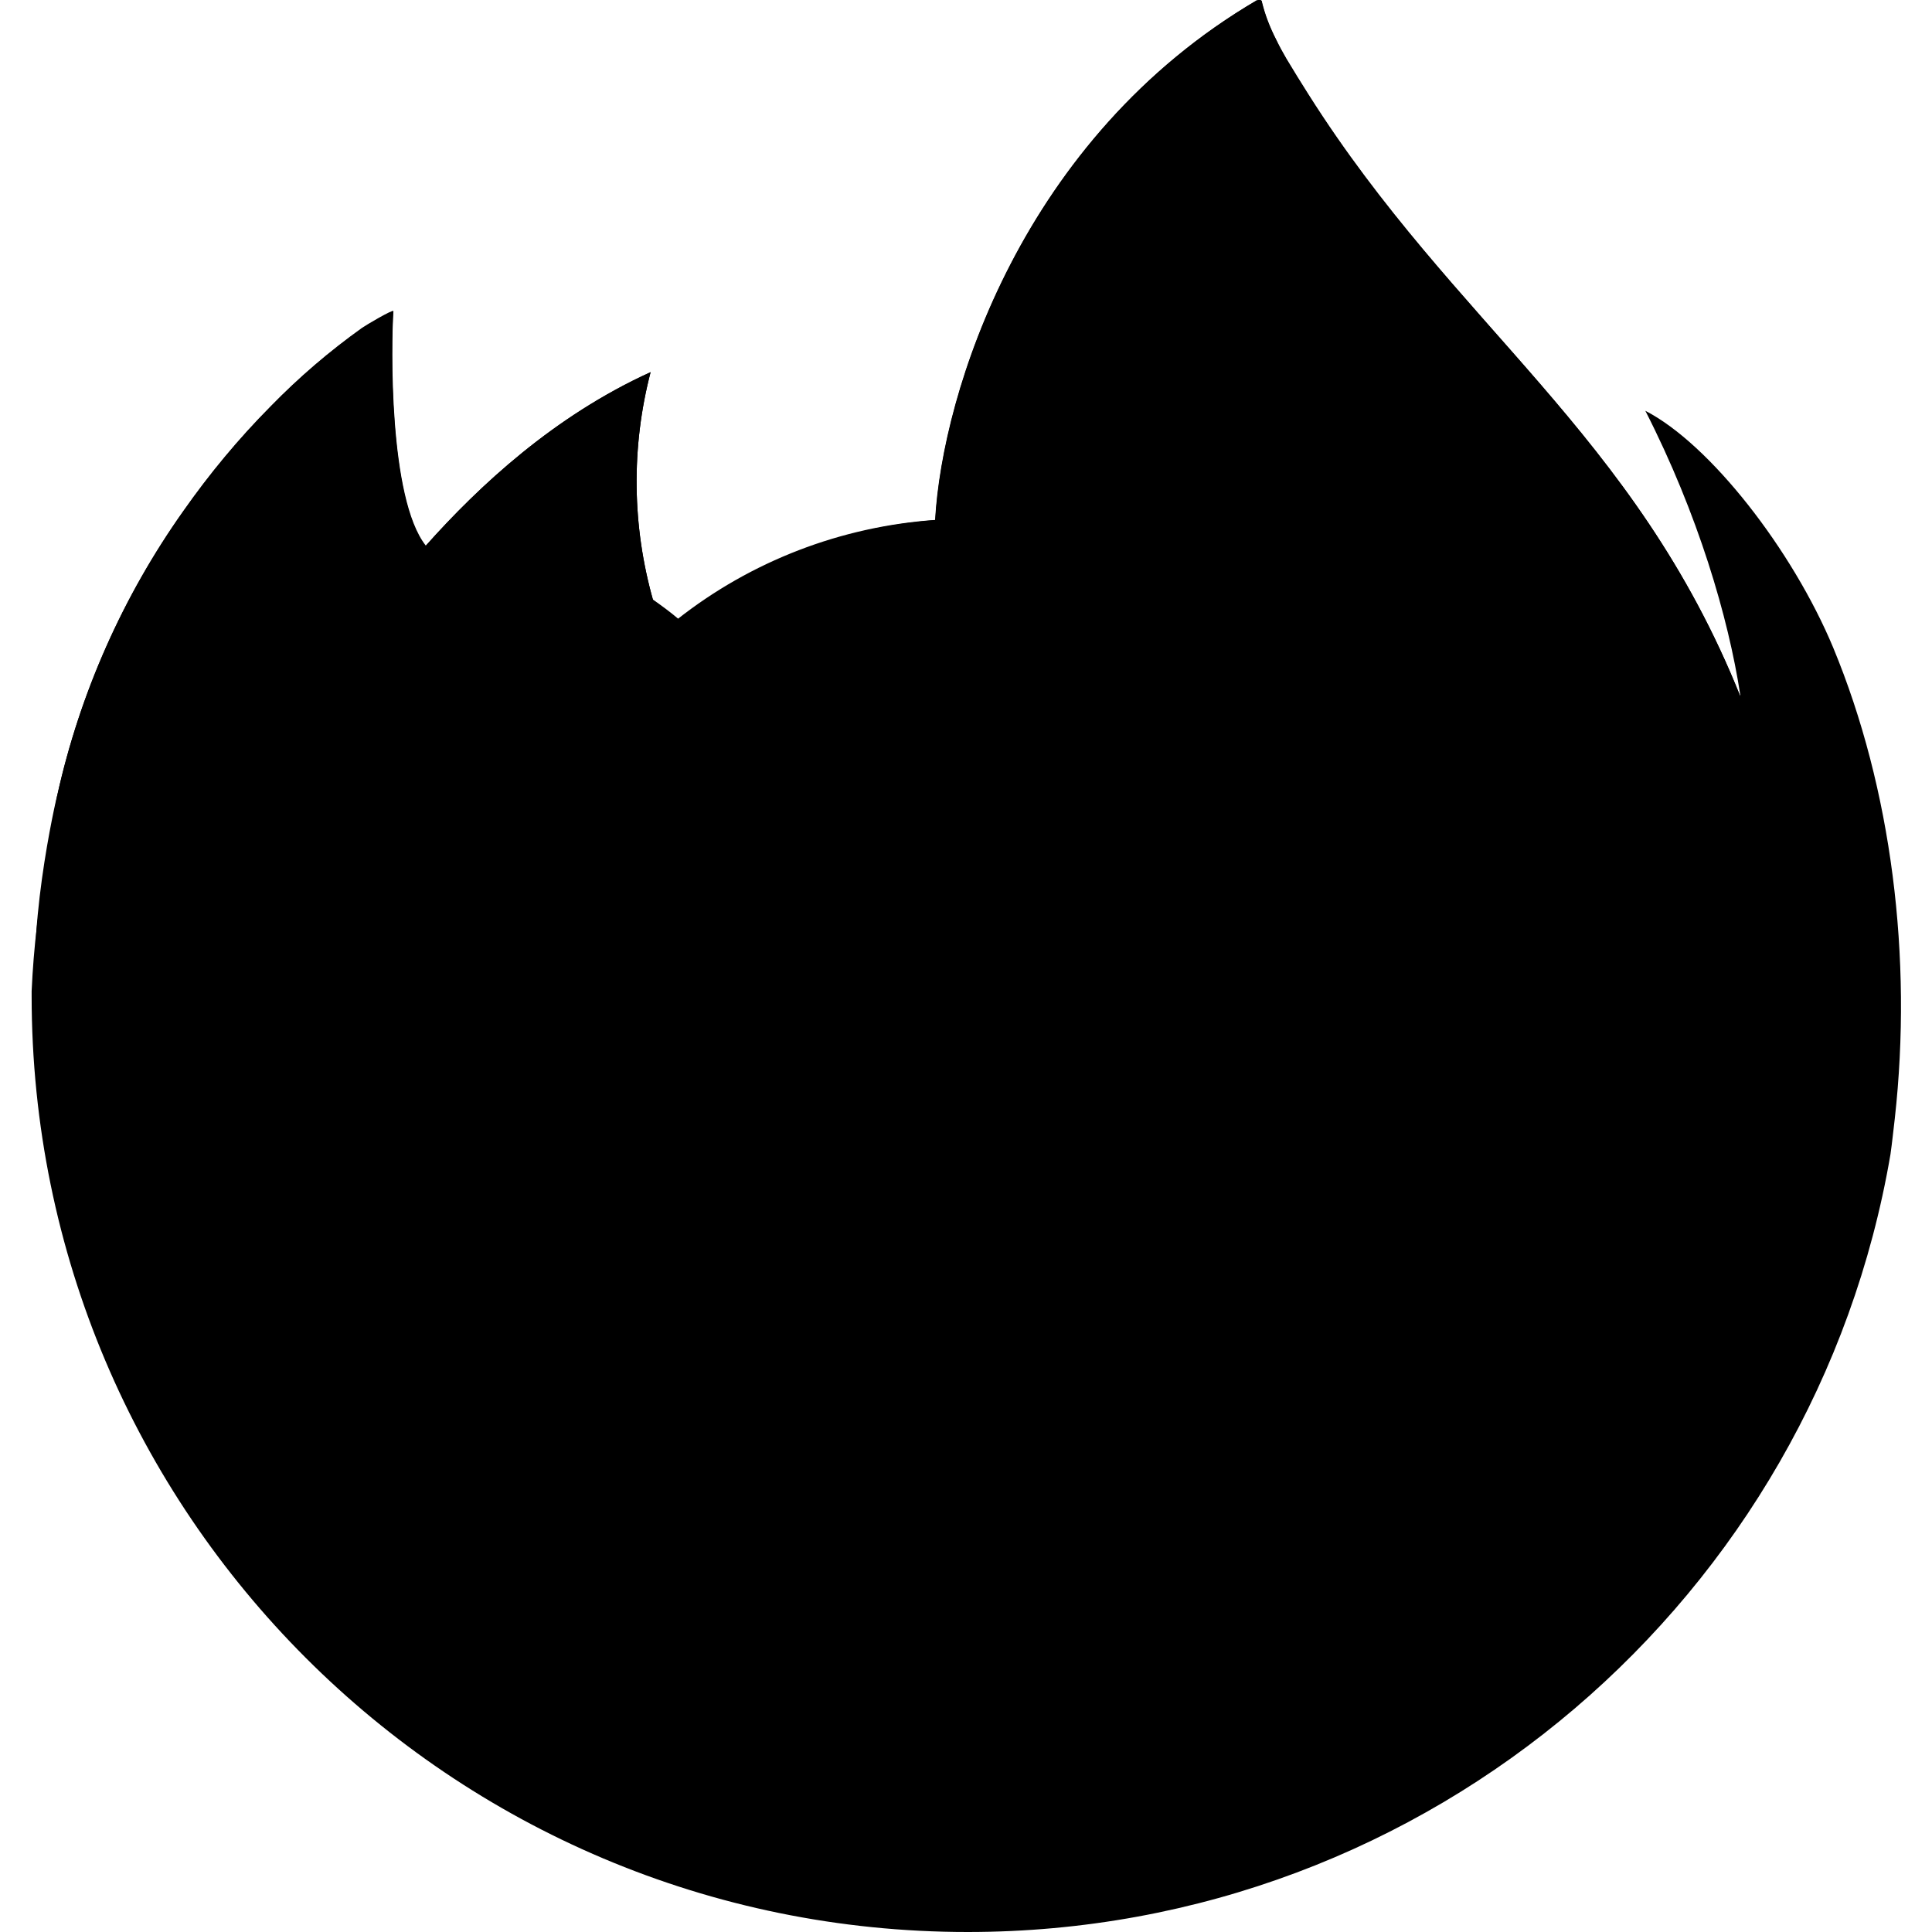
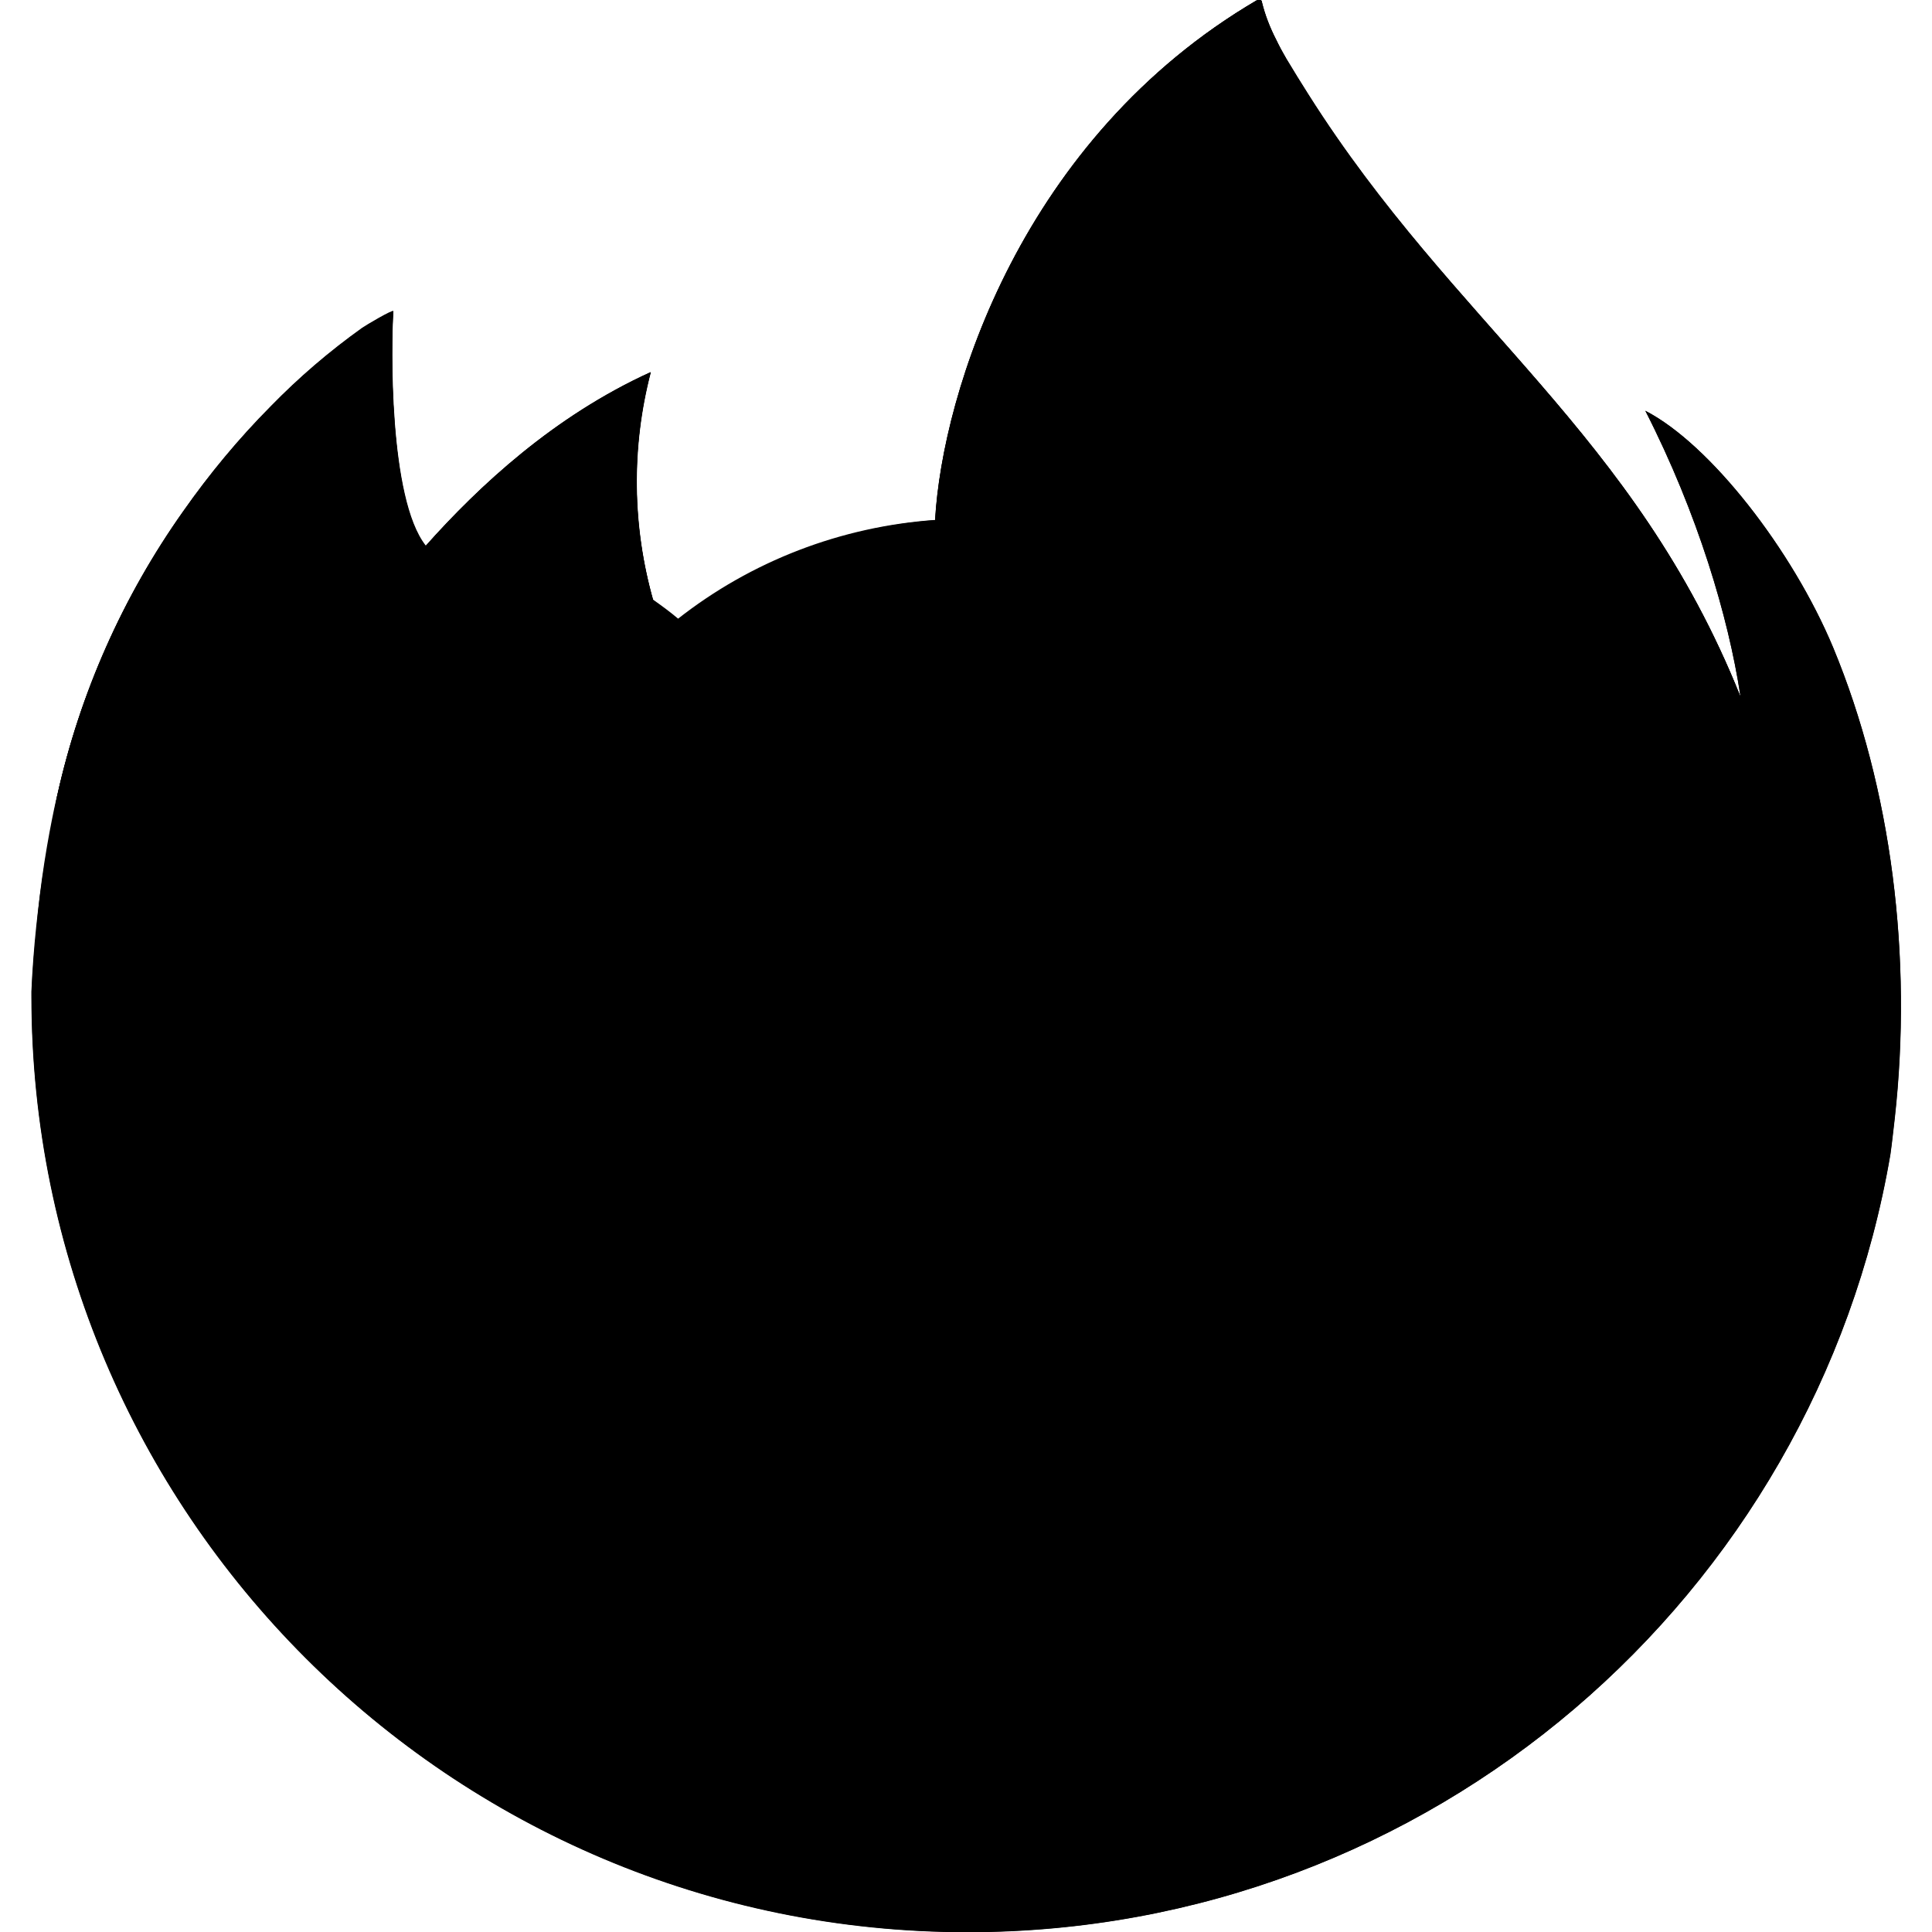
<svg xmlns="http://www.w3.org/2000/svg" viewBox="0 0 24 24">
-   <g transform="scale(0.3)">
-     <path fill="currentColor" d="M75.91 26.82c-1.69-4.05-5.1-8.43-7.78-9.81 2.18 4.27 3.44 8.56 3.93 11.76v.06C67.68 17.91 60.24 13.51 54.17 3.92c-.31-.49-.61-.97-.92-1.49-.17-.29-.3-.55-.42-.8-.25-.49-.45-1-.58-1.53 0-.03-.01-.05-.02-.07-.02-.02-.04-.03-.06-.03-.02-.01-.05-.01-.07 0l-.02.01c-.01 0-.02.01-.03.01l.01-.02c-9.74 5.7-13.04 16.25-13.34 21.53-3.89.27-7.61 1.7-10.67 4.11-.32-.27-.66-.52-1-.76-.88-3.09-.92-6.36-.11-9.47-3.98 1.81-7.08 4.68-9.33 7.21h.01c-1.54-1.95-1.43-8.37-1.34-9.71-.02-.08-1.15.59-1.29.69-1.36.97-2.62 2.05-3.79 3.25-1.33 1.34-2.54 2.8-3.62 4.34-2.5 3.53-4.27 7.52-5.21 11.74-.02.08-.03.17-.05.26-.07.34-.34 2.05-.38 2.42v.08c-.34 1.76-.55 3.55-.63 5.35v.2C1.31 62.65 18.66 80 40.07 80c19.17 0 35.09-13.92 38.21-32.2.07-.49.12-.99.18-1.49.74-6.66-.13-13.65-2.55-19.49z" />
-     <path fill="currentColor" d="m57.08 31.38.24.18c-.97-1.73-2.18-3.31-3.6-4.7C41.67 14.81 50.56.73 52.06.02l.01-.02c-9.74 5.7-13.04 16.25-13.34 21.53.45-.03.9-.07 1.36-.07 7.27 0 13.6 3.99 16.99 9.92z" />
-     <path fill="currentColor" d="M40.2 33.78c-.06.96-3.47 4.29-4.66 4.29-11.02 0-12.81 6.67-12.81 6.67.49 5.62 4.4 10.24 9.13 12.69.22.11.43.21.65.31.38.17.76.32 1.14.47 1.62.57 3.32.9 5.04.97 19.32.91 23.06-23.1 9.12-30.07 3.57-.62 7.28.82 9.35 2.27-3.39-5.92-9.72-9.92-16.98-9.92-.46 0-.92.04-1.36.07-3.89.27-7.61 1.7-10.67 4.11.59.5 1.26 1.17 2.66 2.55 2.62 2.59 9.37 5.27 9.39 5.59z" />
-     <path fill="currentColor" d="M26.25 24.35c.31.2.57.37.8.53-.88-3.09-.92-6.36-.11-9.47-3.98 1.81-7.08 4.68-9.33 7.21.19 0 5.82-.11 8.64 1.73z" />
-     <path fill="currentColor" d="M1.64 42.15c2.99 17.67 19.01 31.17 37.2 31.68 16.83.48 27.59-9.29 32.02-18.83 2.87-6.16 4.86-16.24 1.21-26.16v-.08.06c1.37 8.98-3.19 17.67-10.33 23.55l-.02.05C47.81 63.75 34.5 59.25 31.8 57.41c-.18-.09-.37-.18-.56-.28-8.11-3.88-11.46-11.27-10.74-17.6-6.85 0-9.18-5.78-9.18-5.78s6.15-4.38 14.25-.57c7.51 3.53 14.55.57 14.55.57-.01-.32-6.76-3-9.39-5.59-1.41-1.38-2.07-2.05-2.66-2.55-.32-.27-.66-.52-1-.76-.23-.16-.49-.33-.8-.53-2.83-1.84-8.45-1.74-8.63-1.73h-.01c-1.54-1.95-1.43-8.37-1.34-9.71-.02-.08-1.15.59-1.29.69-1.36.97-2.62 2.05-3.79 3.25-1.33 1.34-2.54 2.8-3.62 4.34-2.5 3.53-4.27 7.52-5.21 11.74-.05.11-1.42 6.13-.74 9.25z" />
-     <path fill="currentColor" d="M53.72 26.86c1.41 1.39 2.62 2.97 3.6 4.7.21.16.41.32.58.47 8.79 8.1 4.18 19.55 3.84 20.37 7.14-5.89 11.71-14.58 10.33-23.55-4.38-10.94-11.81-15.34-17.88-24.93-.31-.49-.61-.97-.92-1.49-.17-.29-.31-.55-.43-.8-.25-.49-.45-1-.58-1.53 0-.03-.01-.05-.02-.07-.02-.02-.04-.03-.06-.03-.02-.01-.05-.01-.07 0l-.02.01c-.01 0-.02.01-.03.01-1.5.71-10.39 14.79 1.66 26.84z" />
-     <path fill="currentColor" d="M57.9 32.03c-.17-.15-.37-.31-.58-.47l-.24-.18c-2.07-1.45-5.77-2.89-9.35-2.27 13.94 6.97 10.2 30.97-9.12 30.07-1.72-.07-3.42-.4-5.04-.97-.38-.14-.76-.3-1.14-.47-.22-.1-.44-.2-.65-.31l.03.02c2.7 1.84 16.01 6.33 29.92-4.99l.02-.05c.33-.83 4.93-12.28-3.85-20.38z" />
-     <path fill="currentColor" d="M22.64 44.74s1.79-6.67 12.81-6.67c1.19 0 4.6-3.32 4.66-4.29 0 0-7.05 2.96-14.55-.57-8.1-3.81-14.25.57-14.25.57s2.34 5.78 9.18 5.78c-.72 6.34 2.63 13.72 10.74 17.6.18.09.35.18.54.26-4.73-2.44-8.64-7.07-9.13-12.68z" />
+   <g transform="scale(0.3)" fill="currentColor">
+     <path d="M75.91 26.82c-1.69-4.05-5.1-8.43-7.78-9.81 2.18 4.27 3.44 8.56 3.93 11.76v.06C67.68 17.91 60.24 13.51 54.17 3.92c-.31-.49-.61-.97-.92-1.49-.17-.29-.3-.55-.42-.8-.25-.49-.45-1-.58-1.53 0-.03-.01-.05-.02-.07-.02-.02-.04-.03-.06-.03-.02-.01-.05-.01-.07 0l-.02.01c-.01 0-.02.01-.03.01l.01-.02c-9.74 5.7-13.04 16.25-13.34 21.53-3.89.27-7.61 1.7-10.67 4.11-.32-.27-.66-.52-1-.76-.88-3.09-.92-6.36-.11-9.47-3.98 1.81-7.08 4.68-9.33 7.21h.01c-1.54-1.95-1.43-8.37-1.34-9.71-.02-.08-1.15.59-1.29.69-1.36.97-2.62 2.05-3.79 3.25-1.33 1.34-2.54 2.8-3.62 4.34-2.5 3.53-4.27 7.52-5.21 11.74-.02.08-.03.17-.05.26-.07.34-.34 2.05-.38 2.42v.08c-.34 1.76-.55 3.55-.63 5.35v.2C1.31 62.65 18.66 80 40.07 80c19.17 0 35.09-13.92 38.21-32.2.07-.49.12-.99.18-1.49.74-6.66-.13-13.65-2.55-19.49z" />
+     <path d="m57.08 31.38.24.18c-.97-1.73-2.18-3.31-3.6-4.7C41.67 14.81 50.56.73 52.06.02l.01-.02c-9.74 5.7-13.04 16.25-13.34 21.53.45-.03.9-.07 1.36-.07 7.27 0 13.6 3.99 16.99 9.92z" />
+     <path d="M40.2 33.78c-.06.96-3.47 4.29-4.66 4.29-11.02 0-12.81 6.67-12.81 6.67.49 5.62 4.4 10.24 9.13 12.69.22.11.43.21.65.31.38.17.76.32 1.14.47 1.62.57 3.32.9 5.04.97 19.32.91 23.06-23.1 9.12-30.07 3.57-.62 7.28.82 9.35 2.27-3.39-5.92-9.72-9.92-16.98-9.92-.46 0-.92.04-1.36.07-3.89.27-7.61 1.7-10.67 4.11.59.5 1.26 1.17 2.66 2.55 2.62 2.59 9.37 5.27 9.39 5.59z" />
+     <path d="M26.25 24.35c.31.2.57.37.8.53-.88-3.09-.92-6.36-.11-9.47-3.98 1.81-7.08 4.68-9.33 7.21.19 0 5.82-.11 8.64 1.73z" />
+     <path d="M1.64 42.15c2.99 17.67 19.01 31.17 37.2 31.68 16.83.48 27.59-9.29 32.02-18.83 2.87-6.16 4.86-16.24 1.21-26.16v-.08.06c1.37 8.98-3.19 17.67-10.33 23.55l-.02.05C47.81 63.75 34.5 59.25 31.8 57.41c-.18-.09-.37-.18-.56-.28-8.11-3.88-11.46-11.27-10.74-17.6-6.85 0-9.18-5.78-9.18-5.78s6.15-4.38 14.25-.57c7.51 3.53 14.55.57 14.55.57-.01-.32-6.76-3-9.39-5.59-1.41-1.38-2.07-2.05-2.66-2.55-.32-.27-.66-.52-1-.76-.23-.16-.49-.33-.8-.53-2.83-1.84-8.45-1.74-8.63-1.73h-.01c-1.54-1.95-1.43-8.37-1.34-9.71-.02-.08-1.15.59-1.29.69-1.36.97-2.62 2.05-3.79 3.25-1.33 1.34-2.54 2.8-3.62 4.34-2.5 3.53-4.27 7.52-5.21 11.74-.05.11-1.42 6.13-.74 9.25z" />
+     <path d="M53.72 26.86c1.41 1.39 2.62 2.97 3.6 4.7.21.16.41.32.58.47 8.79 8.1 4.18 19.55 3.84 20.37 7.14-5.89 11.71-14.58 10.33-23.55-4.38-10.94-11.81-15.34-17.88-24.93-.31-.49-.61-.97-.92-1.49-.17-.29-.31-.55-.43-.8-.25-.49-.45-1-.58-1.53 0-.03-.01-.05-.02-.07-.02-.02-.04-.03-.06-.03-.02-.01-.05-.01-.07 0l-.02.01c-.01 0-.02.01-.03.01-1.5.71-10.39 14.79 1.66 26.84z" />
+     <path d="M57.9 32.03c-.17-.15-.37-.31-.58-.47l-.24-.18c-2.07-1.45-5.77-2.89-9.35-2.27 13.94 6.97 10.2 30.97-9.12 30.07-1.72-.07-3.42-.4-5.04-.97-.38-.14-.76-.3-1.14-.47-.22-.1-.44-.2-.65-.31l.03.02c2.7 1.84 16.01 6.33 29.92-4.99l.02-.05c.33-.83 4.93-12.28-3.85-20.38z" />
+     <path d="M22.64 44.74s1.79-6.67 12.81-6.67c1.19 0 4.6-3.32 4.66-4.29 0 0-7.05 2.96-14.55-.57-8.1-3.81-14.25.57-14.25.57s2.34 5.78 9.18 5.78c-.72 6.34 2.63 13.72 10.74 17.6.18.09.35.18.54.26-4.73-2.44-8.64-7.07-9.13-12.68z" />
+     <path d="M75.91 26.82c-1.69-4.05-5.1-8.43-7.78-9.81 2.18 4.27 3.44 8.56 3.93 11.76v.06C67.68 17.91 60.24 13.51 54.17 3.92c-.31-.49-.61-.97-.92-1.49-.17-.29-.3-.55-.42-.8-.25-.49-.45-1-.58-1.53 0-.03-.01-.05-.02-.07-.02-.02-.04-.03-.06-.03-.02-.01-.05-.01-.07 0l-.02.01c-.01 0-.02.01-.03.01l.01-.02c-9.74 5.7-13.04 16.25-13.34 21.53.45-.03.9-.07 1.36-.07 7.27 0 13.6 4 16.98 9.92-2.07-1.45-5.77-2.89-9.35-2.27 13.94 6.97 10.2 30.97-9.12 30.07-1.72-.07-3.42-.4-5.04-.97-.38-.14-.76-.3-1.14-.47-.22-.1-.44-.2-.65-.31l.03.02c-.18-.09-.37-.18-.56-.28.18.09.35.18.54.26-4.73-2.45-8.65-7.07-9.13-12.68 0 0 1.79-6.67 12.81-6.67 1.19 0 4.6-3.32 4.66-4.29-.01-.32-6.76-3-9.39-5.59-1.41-1.38-2.07-2.05-2.66-2.55-.32-.27-.66-.52-1-.76-.88-3.09-.92-6.36-.11-9.47-3.98 1.81-7.08 4.68-9.33 7.21-1.54-1.95-1.43-8.37-1.34-9.71-.02-.08-1.15.59-1.29.69-1.36.97-2.62 2.05-3.79 3.25-1.33 1.34-2.54 2.8-3.62 4.34-2.5 3.53-4.27 7.52-5.21 11.74-.02.08-.03.17-.05.26-.07.34-.4 2.07-.45 2.44-.3 1.79-.49 3.6-.57 5.41v.2c0 21.41 17.35 38.76 38.76 38.76 19.17 0 35.09-13.92 38.21-32.2.07-.49.12-.99.18-1.49.75-6.67-.12-13.66-2.54-19.5zm-3.84 1.99v.04-.04z" />
  </g>
</svg>
